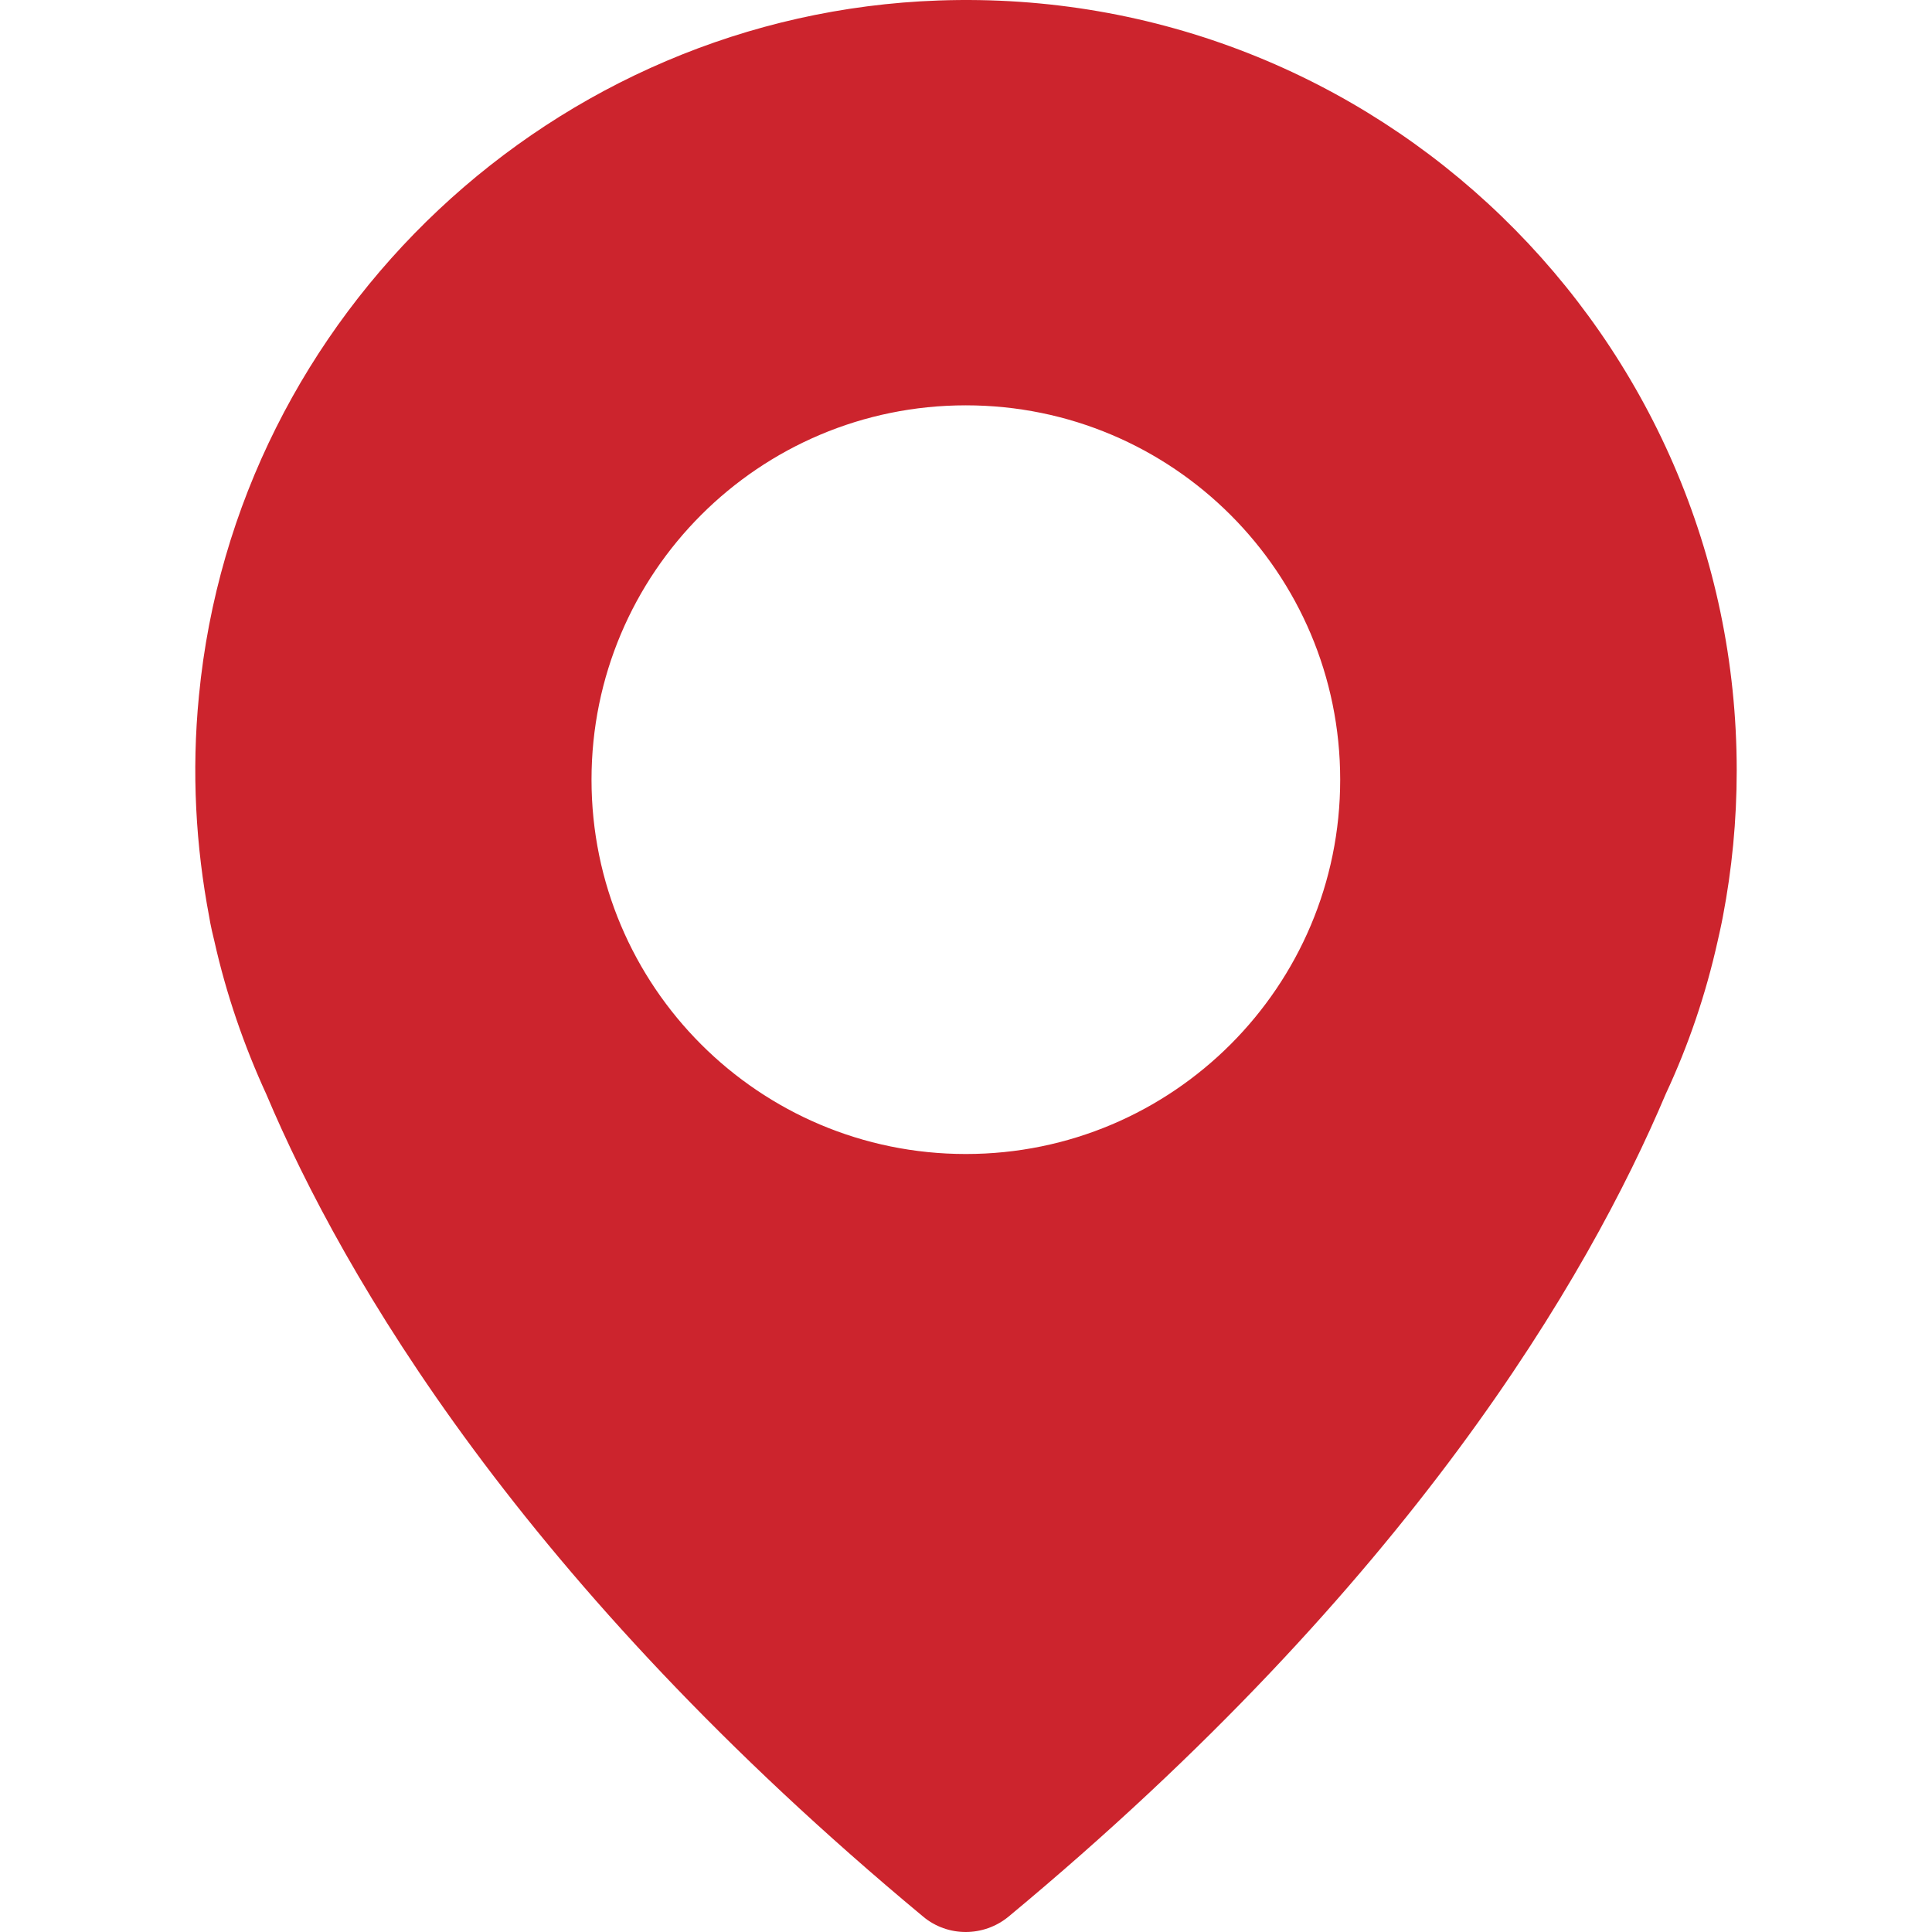
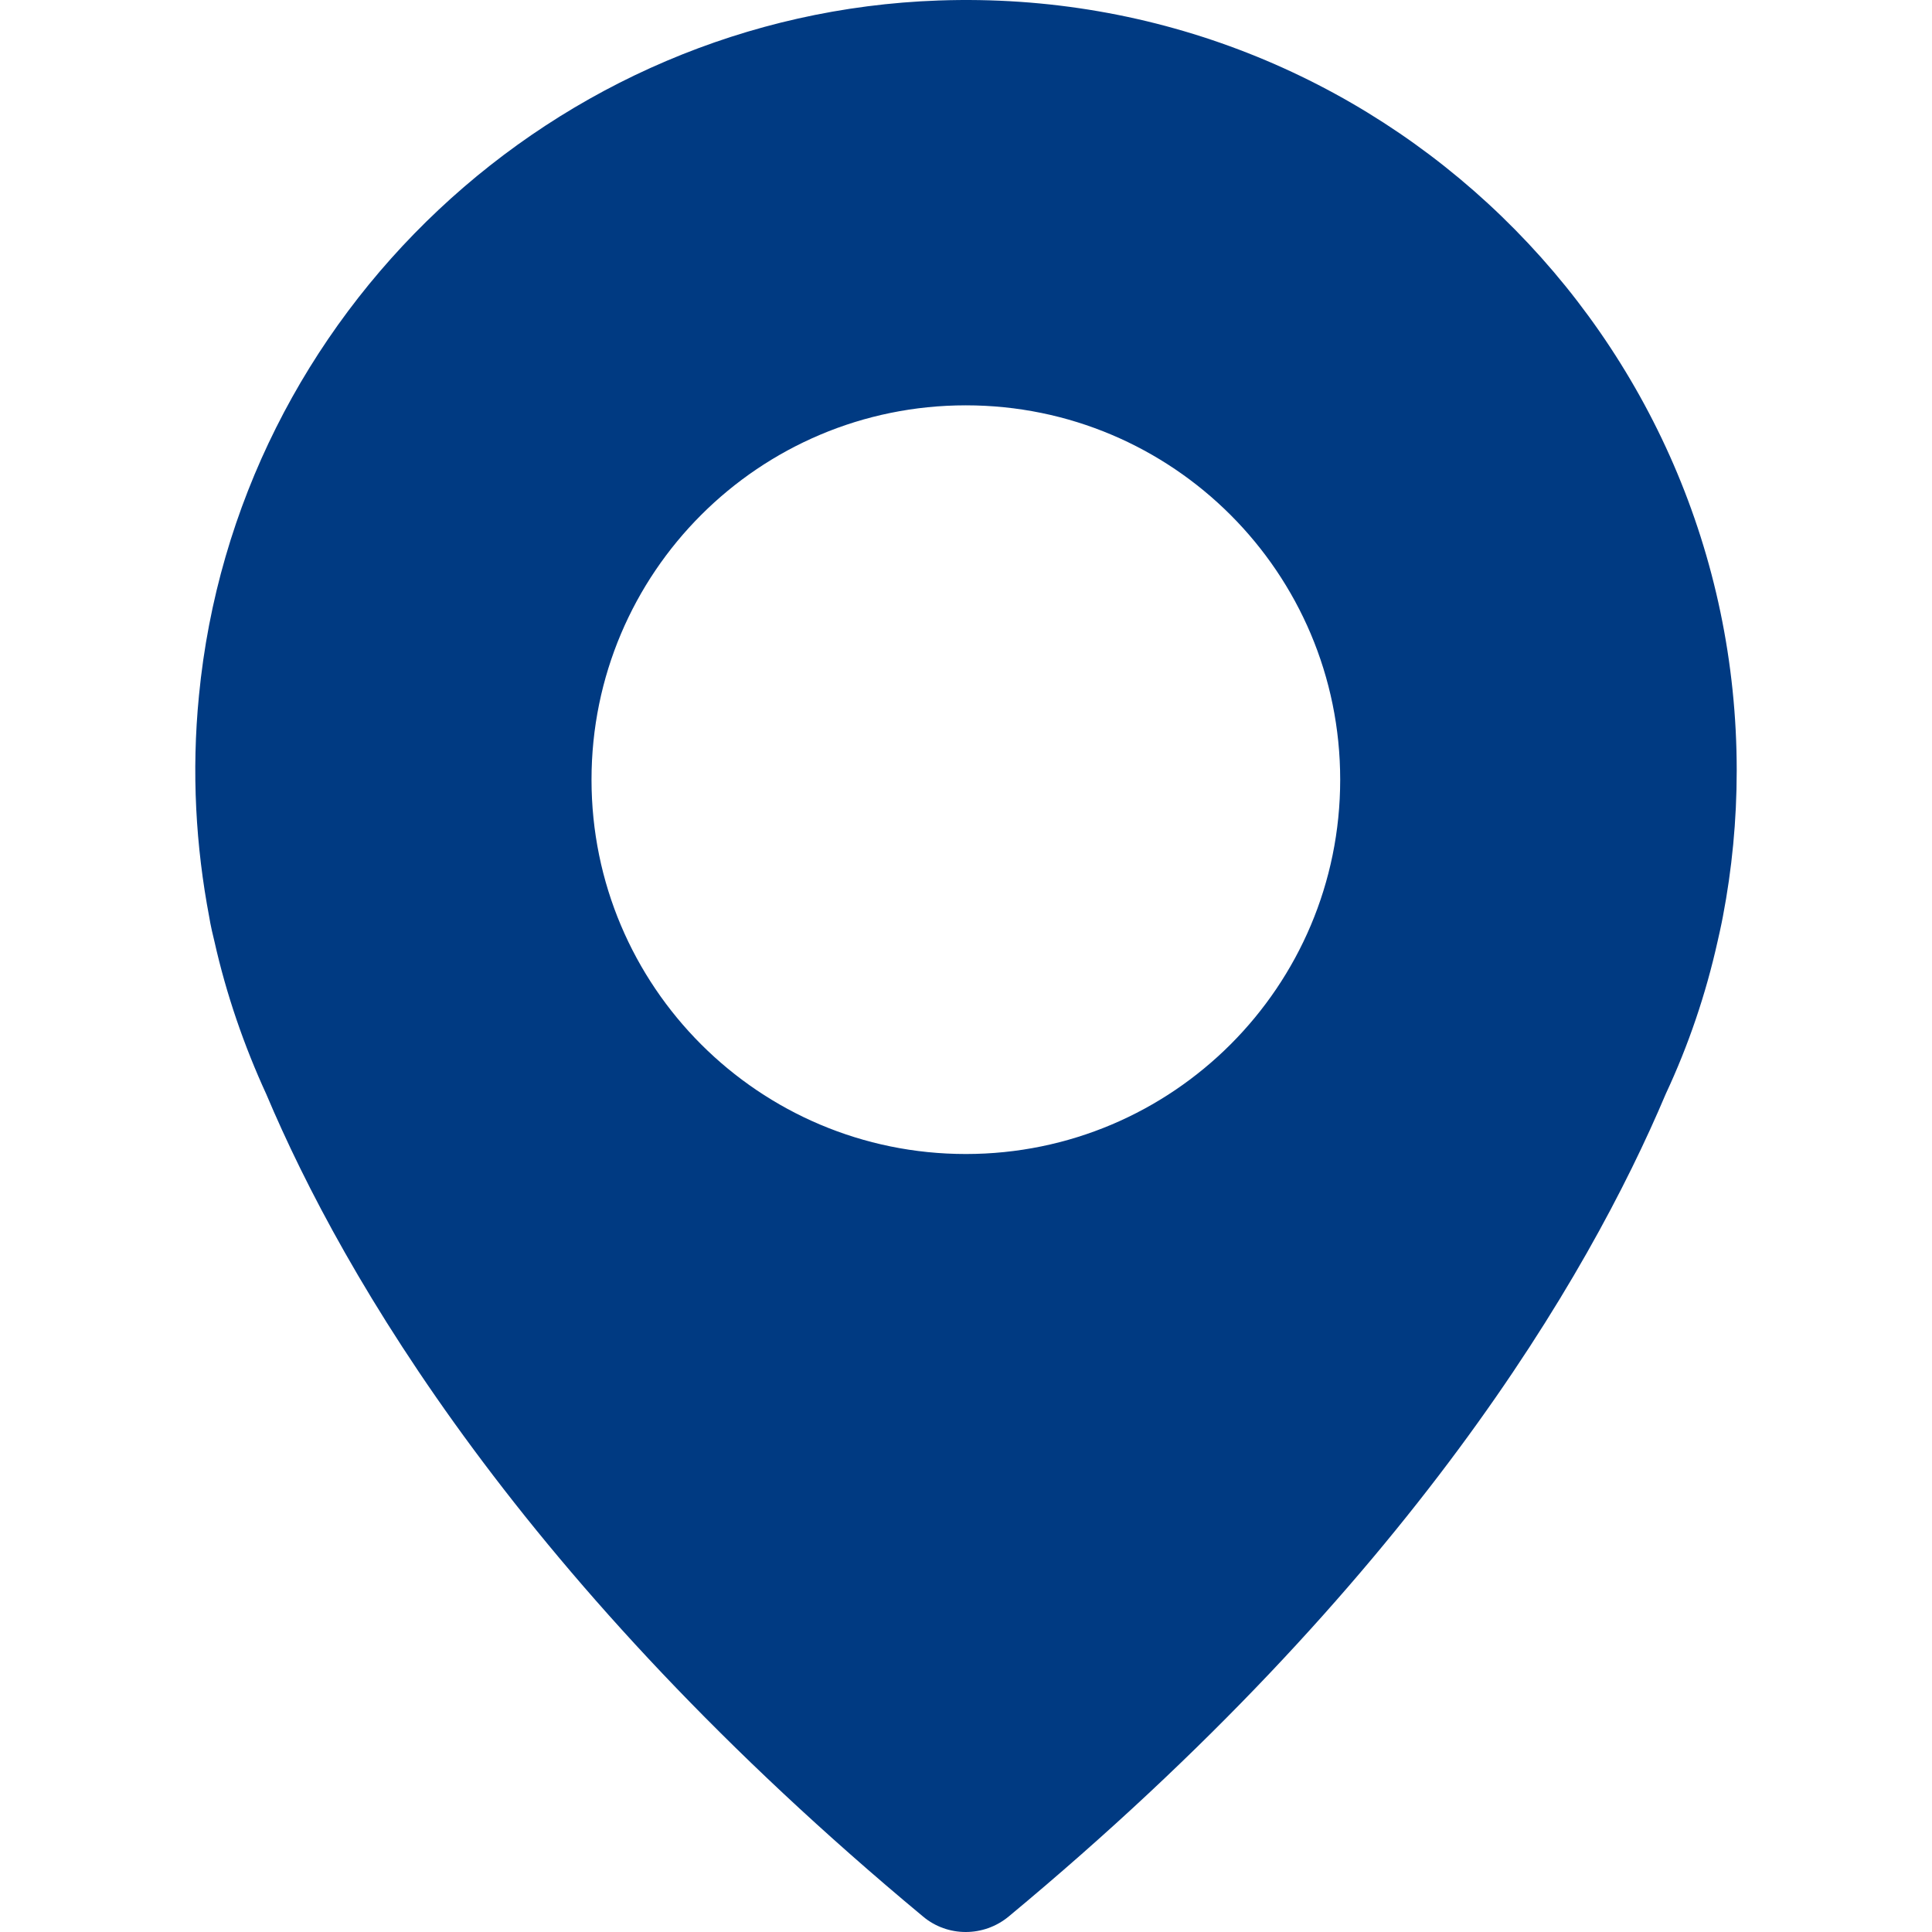
<svg xmlns="http://www.w3.org/2000/svg" version="1.1" id="Capa_1" x="0px" y="0px" viewBox="0 0 487.724 487.724" style="enable-background:new 0 0 487.724 487.724;" xml:space="preserve" width="70px" height="70px">
  <g>
    <g>
-       <path d="M236.925,0.124c-96.9,3.4-177.4,79-186.7,175.5c-1.9,19.3-0.8,38,2.6,55.9l0,0c0,0,0.3,2.1,1.3,6.1    c3,13.4,7.5,26.4,13.1,38.6c19.5,46.2,64.6,123.5,165.8,207.6c6.2,5.2,15.3,5.2,21.6,0c101.2-84,146.3-161.3,165.9-207.7    c5.7-12.2,10.1-25.1,13.1-38.6c0.9-3.9,1.3-6.1,1.3-6.1l0,0c2.3-12,3.5-24.3,3.5-36.9C438.425,84.724,347.525-3.776,236.925,0.124    z M243.825,291.324c-52.2,0-94.5-42.3-94.5-94.5s42.3-94.5,94.5-94.5s94.5,42.3,94.5,94.5S296.025,291.324,243.825,291.324z" fill="#cc242d" />
+       <path d="M236.925,0.124c-96.9,3.4-177.4,79-186.7,175.5c-1.9,19.3-0.8,38,2.6,55.9l0,0c0,0,0.3,2.1,1.3,6.1    c3,13.4,7.5,26.4,13.1,38.6c19.5,46.2,64.6,123.5,165.8,207.6c6.2,5.2,15.3,5.2,21.6,0c101.2-84,146.3-161.3,165.9-207.7    c5.7-12.2,10.1-25.1,13.1-38.6c0.9-3.9,1.3-6.1,1.3-6.1l0,0c2.3-12,3.5-24.3,3.5-36.9C438.425,84.724,347.525-3.776,236.925,0.124    z M243.825,291.324c-52.2,0-94.5-42.3-94.5-94.5s42.3-94.5,94.5-94.5s94.5,42.3,94.5,94.5S296.025,291.324,243.825,291.324z" fill="#003a82" />
    </g>
  </g>
  <g>
</g>
  <g>
</g>
  <g>
</g>
  <g>
</g>
  <g>
</g>
  <g>
</g>
  <g>
</g>
  <g>
</g>
  <g>
</g>
  <g>
</g>
  <g>
</g>
  <g>
</g>
  <g>
</g>
  <g>
</g>
  <g>
</g>
</svg>
